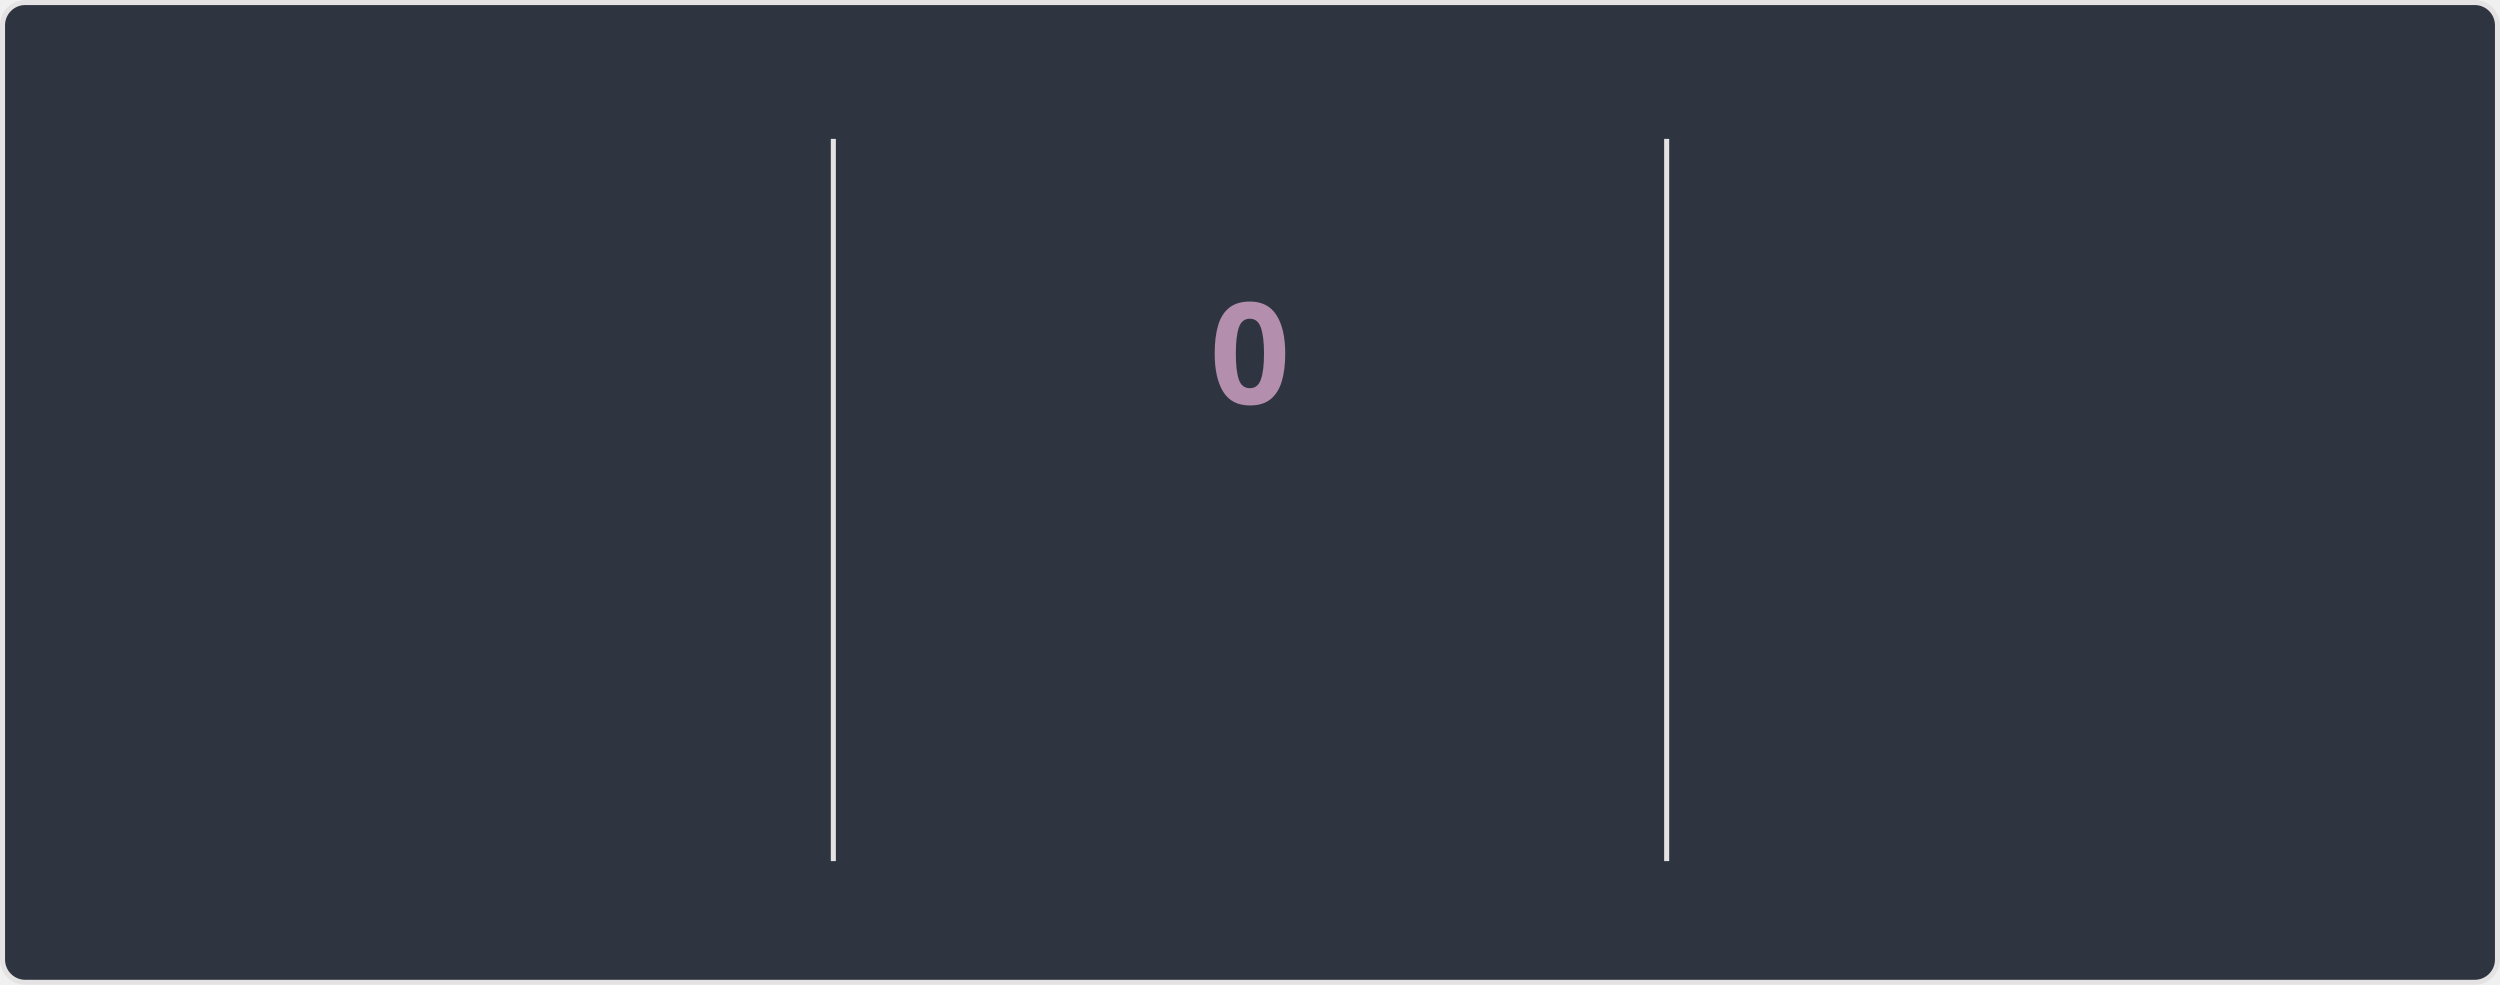
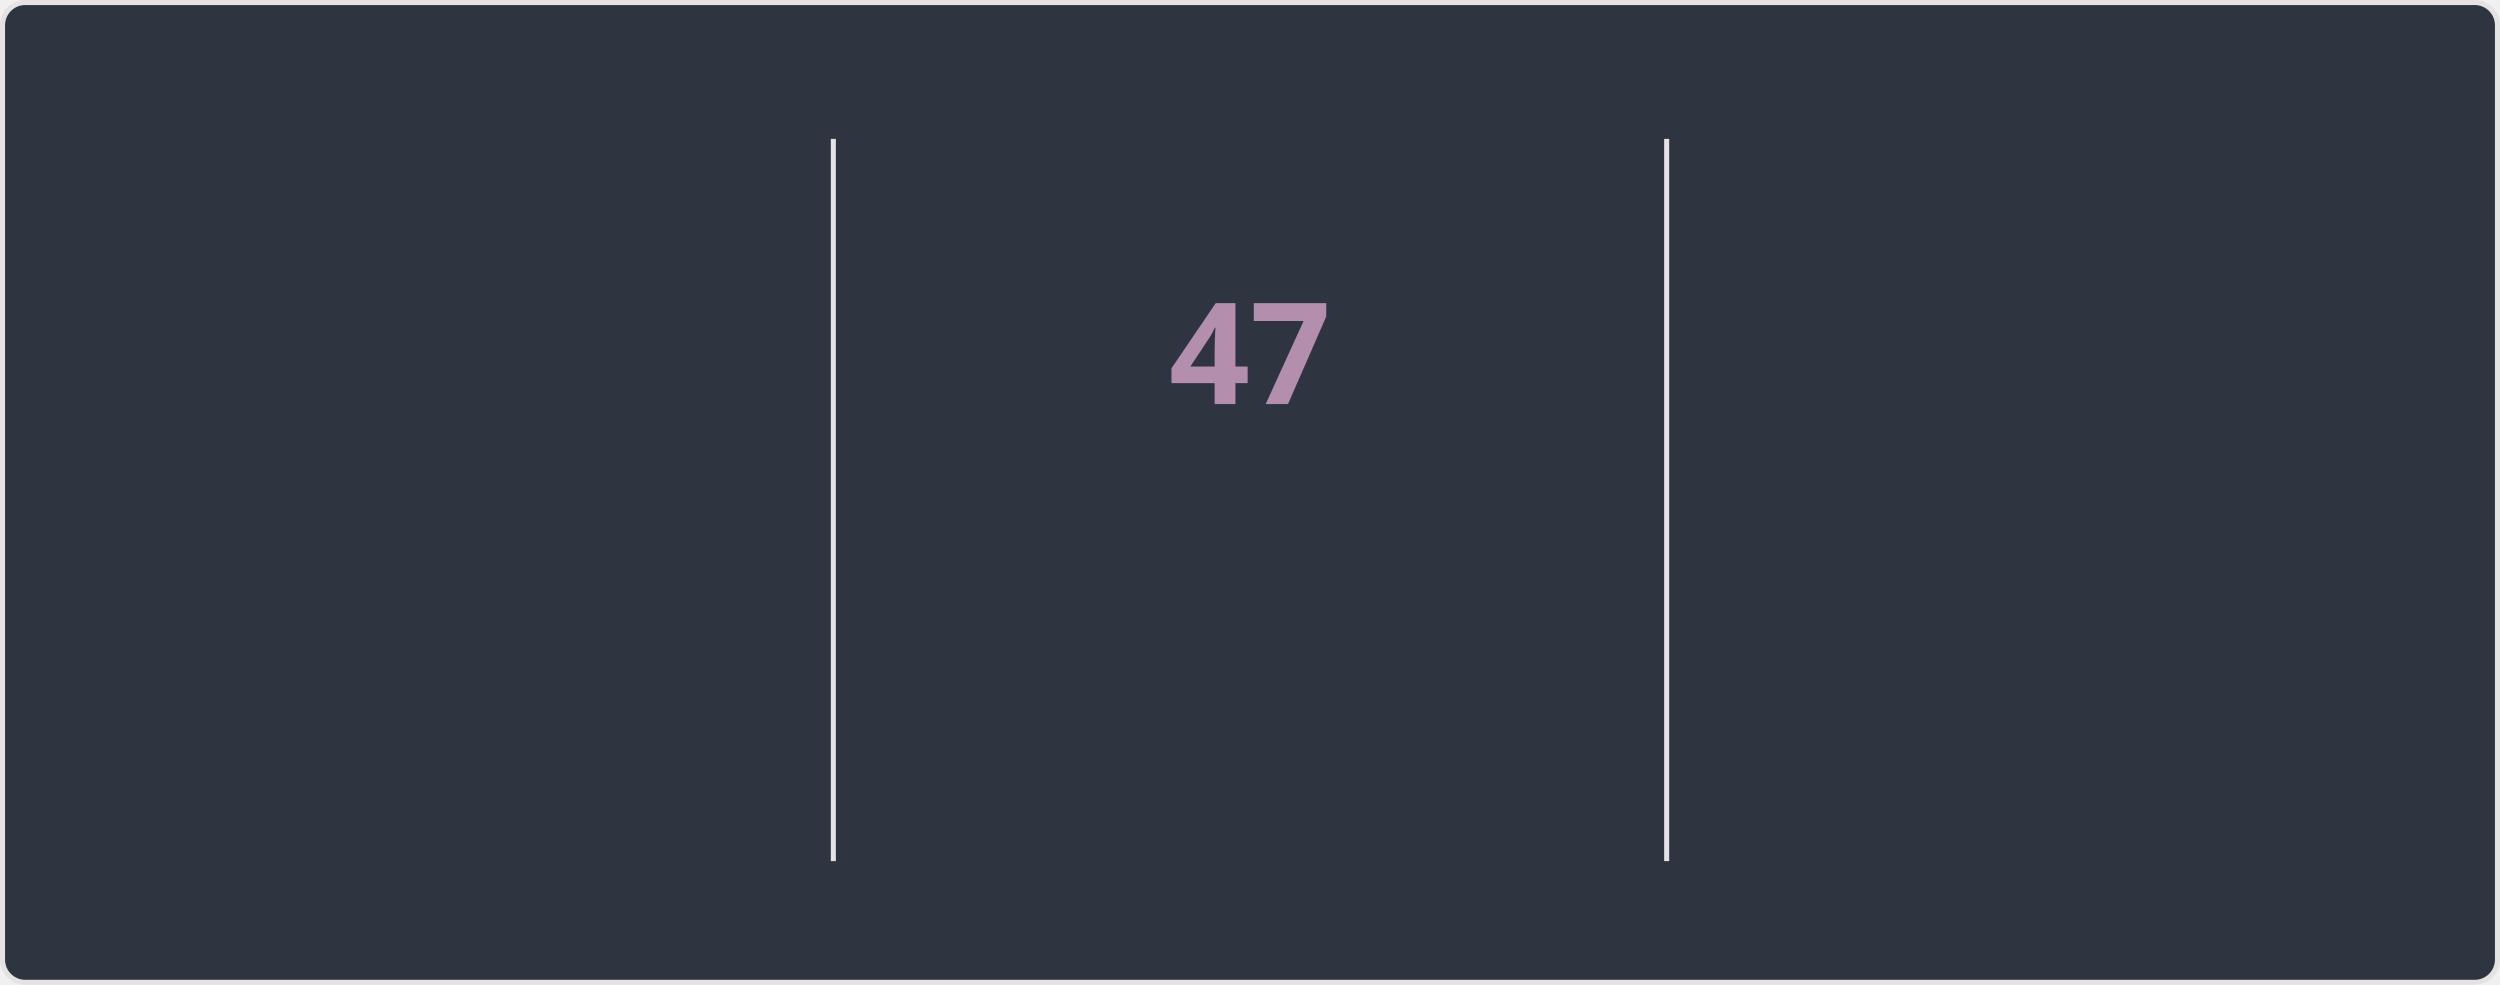
<svg xmlns="http://www.w3.org/2000/svg" style="isolation: isolate" viewBox="0 0 495 195" width="495px" height="195px" direction="ltr">
  <style>
    @keyframes currstreak {
      0% { font-size: 3px; opacity: 0.2; }
      80% { font-size: 34px; opacity: 1; }
      100% { font-size: 28px; opacity: 1; }
    }
    @keyframes fadein {
      0% { opacity: 0; }
      100% { opacity: 1; }
    }
    .big-number {
      font-family: "Segoe UI", Ubuntu, sans-serif;
      font-weight: 700;
      font-size: 28px;
      fill: #81a1c1;
    }
    .label {
      font-family: "Segoe UI", Ubuntu, sans-serif;
      font-weight: 400;
      font-size: 14px;
      fill: #81a1c1;
    }
    .range-text {
      font-family: "Segoe UI", Ubuntu, sans-serif;
      font-weight: 400;
      font-size: 12px;
      fill: #a3be8c;
    }
    .current-streak-num {
      font-family: "Segoe UI", Ubuntu, sans-serif;
      font-weight: 700;
      font-size: 28px;
      fill: #b48ead;
    }</style>
  <defs>
    <clipPath id="outer_rectangle">
      <rect width="495" height="195" rx="4.5" />
    </clipPath>
    <mask id="mask_out_ring_behind_fire">
      <rect width="495" height="195" fill="white" />
      <ellipse id="mask-ellipse" cx="247.5" cy="32" rx="13" ry="18" fill="black" />
    </mask>
  </defs>
  <g clip-path="url(#outer_rectangle)">
    <g style="isolation: isolate">
      <rect fill="#2e3440" rx="4.5" x="0.5" y="0.5" width="494" height="194" stroke="#e4e2e2" />
    </g>
    <g style="isolation: isolate">
      <line x1="165" y1="28" x2="165" y2="170" vector-effect="non-scaling-stroke" stroke-width="1" stroke="#e4e2e2" stroke-linejoin="miter" stroke-linecap="square" stroke-miterlimit="3" />
      <line x1="330" y1="28" x2="330" y2="170" vector-effect="non-scaling-stroke" stroke-width="1" stroke="#e4e2e2" stroke-linejoin="miter" stroke-linecap="square" stroke-miterlimit="3" />
    </g>
    <g style="isolation: isolate">
      <g transform="translate(82.5, 48)">
        <text x="0" y="32" stroke-width="0" text-anchor="middle" class="big-number" style="opacity: 0; animation: fadein 0.5s linear forwards 0.6s">
            6.3K
          </text>
      </g>
      <g transform="translate(82.5, 84)">
        <text x="0" y="32" stroke-width="0" text-anchor="middle" class="label" style="opacity: 0; animation: fadein 0.5s linear forwards 0.7s">
            Total Contributions
          </text>
      </g>
      <g transform="translate(82.5, 114)">
        <text x="0" y="32" stroke-width="0" text-anchor="middle" class="range-text" style="opacity: 0; animation: fadein 0.5s linear forwards 0.8s">
            Aug 24 - Present
          </text>
      </g>
    </g>
    <g style="isolation: isolate">
      <g mask="url(#mask_out_ring_behind_fire)">
        <circle cx="247.5" cy="71" r="40" fill="none" stroke="#81a1c1" stroke-width="5" style="opacity: 0; animation: fadein 0.5s linear forwards 0.4s" />
      </g>
      <g transform="translate(247.5, 19.5)" stroke-opacity="0" style="opacity: 0; animation: fadein 0.5s linear forwards 0.6s">
        <path d="M -12 -0.5 L 15 -0.5 L 15 23.5 L -12 23.5 L -12 -0.5 Z" fill="none" />
        <path d="M 1.5 0.67 C 1.5 0.67 2.24 3.32 2.24 5.47 C 2.24 7.53 0.89 9.2 -1.17 9.2 C -3.23 9.2 -4.79 7.53 -4.79 5.47 L -4.76 5.11 C -6.78 7.51 -8 10.62 -8 13.99 C -8 18.41 -4.42 22 0 22 C 4.42 22 8 18.41 8 13.99 C 8 8.6 5.41 3.79 1.5 0.67 Z M -0.29 19 C -2.07 19 -3.51 17.6 -3.51 15.86 C -3.51 14.24 -2.46 13.1 -0.7 12.74 C 1.07 12.38 2.9 11.53 3.92 10.16 C 4.31 11.45 4.51 12.81 4.51 14.2 C 4.51 16.85 2.36 19 -0.29 19 Z" fill="#81a1c1" stroke-opacity="0" />
      </g>
      <g transform="translate(247.5, 48)">
        <text x="0" y="32" stroke-width="0" text-anchor="middle" class="current-streak-num" style="animation: currstreak 0.6s linear forwards">
-             0
+             47
          </text>
      </g>
      <g transform="translate(247.5, 108)">
        <text x="0" y="32" stroke-width="0" text-anchor="middle" class="label" style="opacity: 0; animation: fadein 0.5s linear forwards 0.9s">
            Current Streak
          </text>
      </g>
      <g transform="translate(247.5, 145)">
        <text x="0" y="21" stroke-width="0" text-anchor="middle" class="range-text" style="opacity: 0; animation: fadein 0.5s linear forwards 0.9s">
-             0 days
+             Jul 12 - Aug 27
          </text>
      </g>
    </g>
    <g style="isolation: isolate">
      <g transform="translate(412.5, 48)">
        <text x="0" y="32" stroke-width="0" text-anchor="middle" class="big-number" style="opacity: 0; animation: fadein 0.5s linear forwards 1.2s">
-             46
+             47
          </text>
      </g>
      <g transform="translate(412.5, 84)">
        <text x="0" y="32" stroke-width="0" text-anchor="middle" class="label" style="opacity: 0; animation: fadein 0.5s linear forwards 1.3s">
            Longest Streak
          </text>
      </g>
      <g transform="translate(412.5, 114)">
        <text x="0" y="32" stroke-width="0" text-anchor="middle" class="range-text" style="opacity: 0; animation: fadein 0.5s linear forwards 1.4s">
-             Jul 12 - Aug 26
+             Jul 12 - Aug 27
          </text>
      </g>
    </g>
  </g>
</svg>
